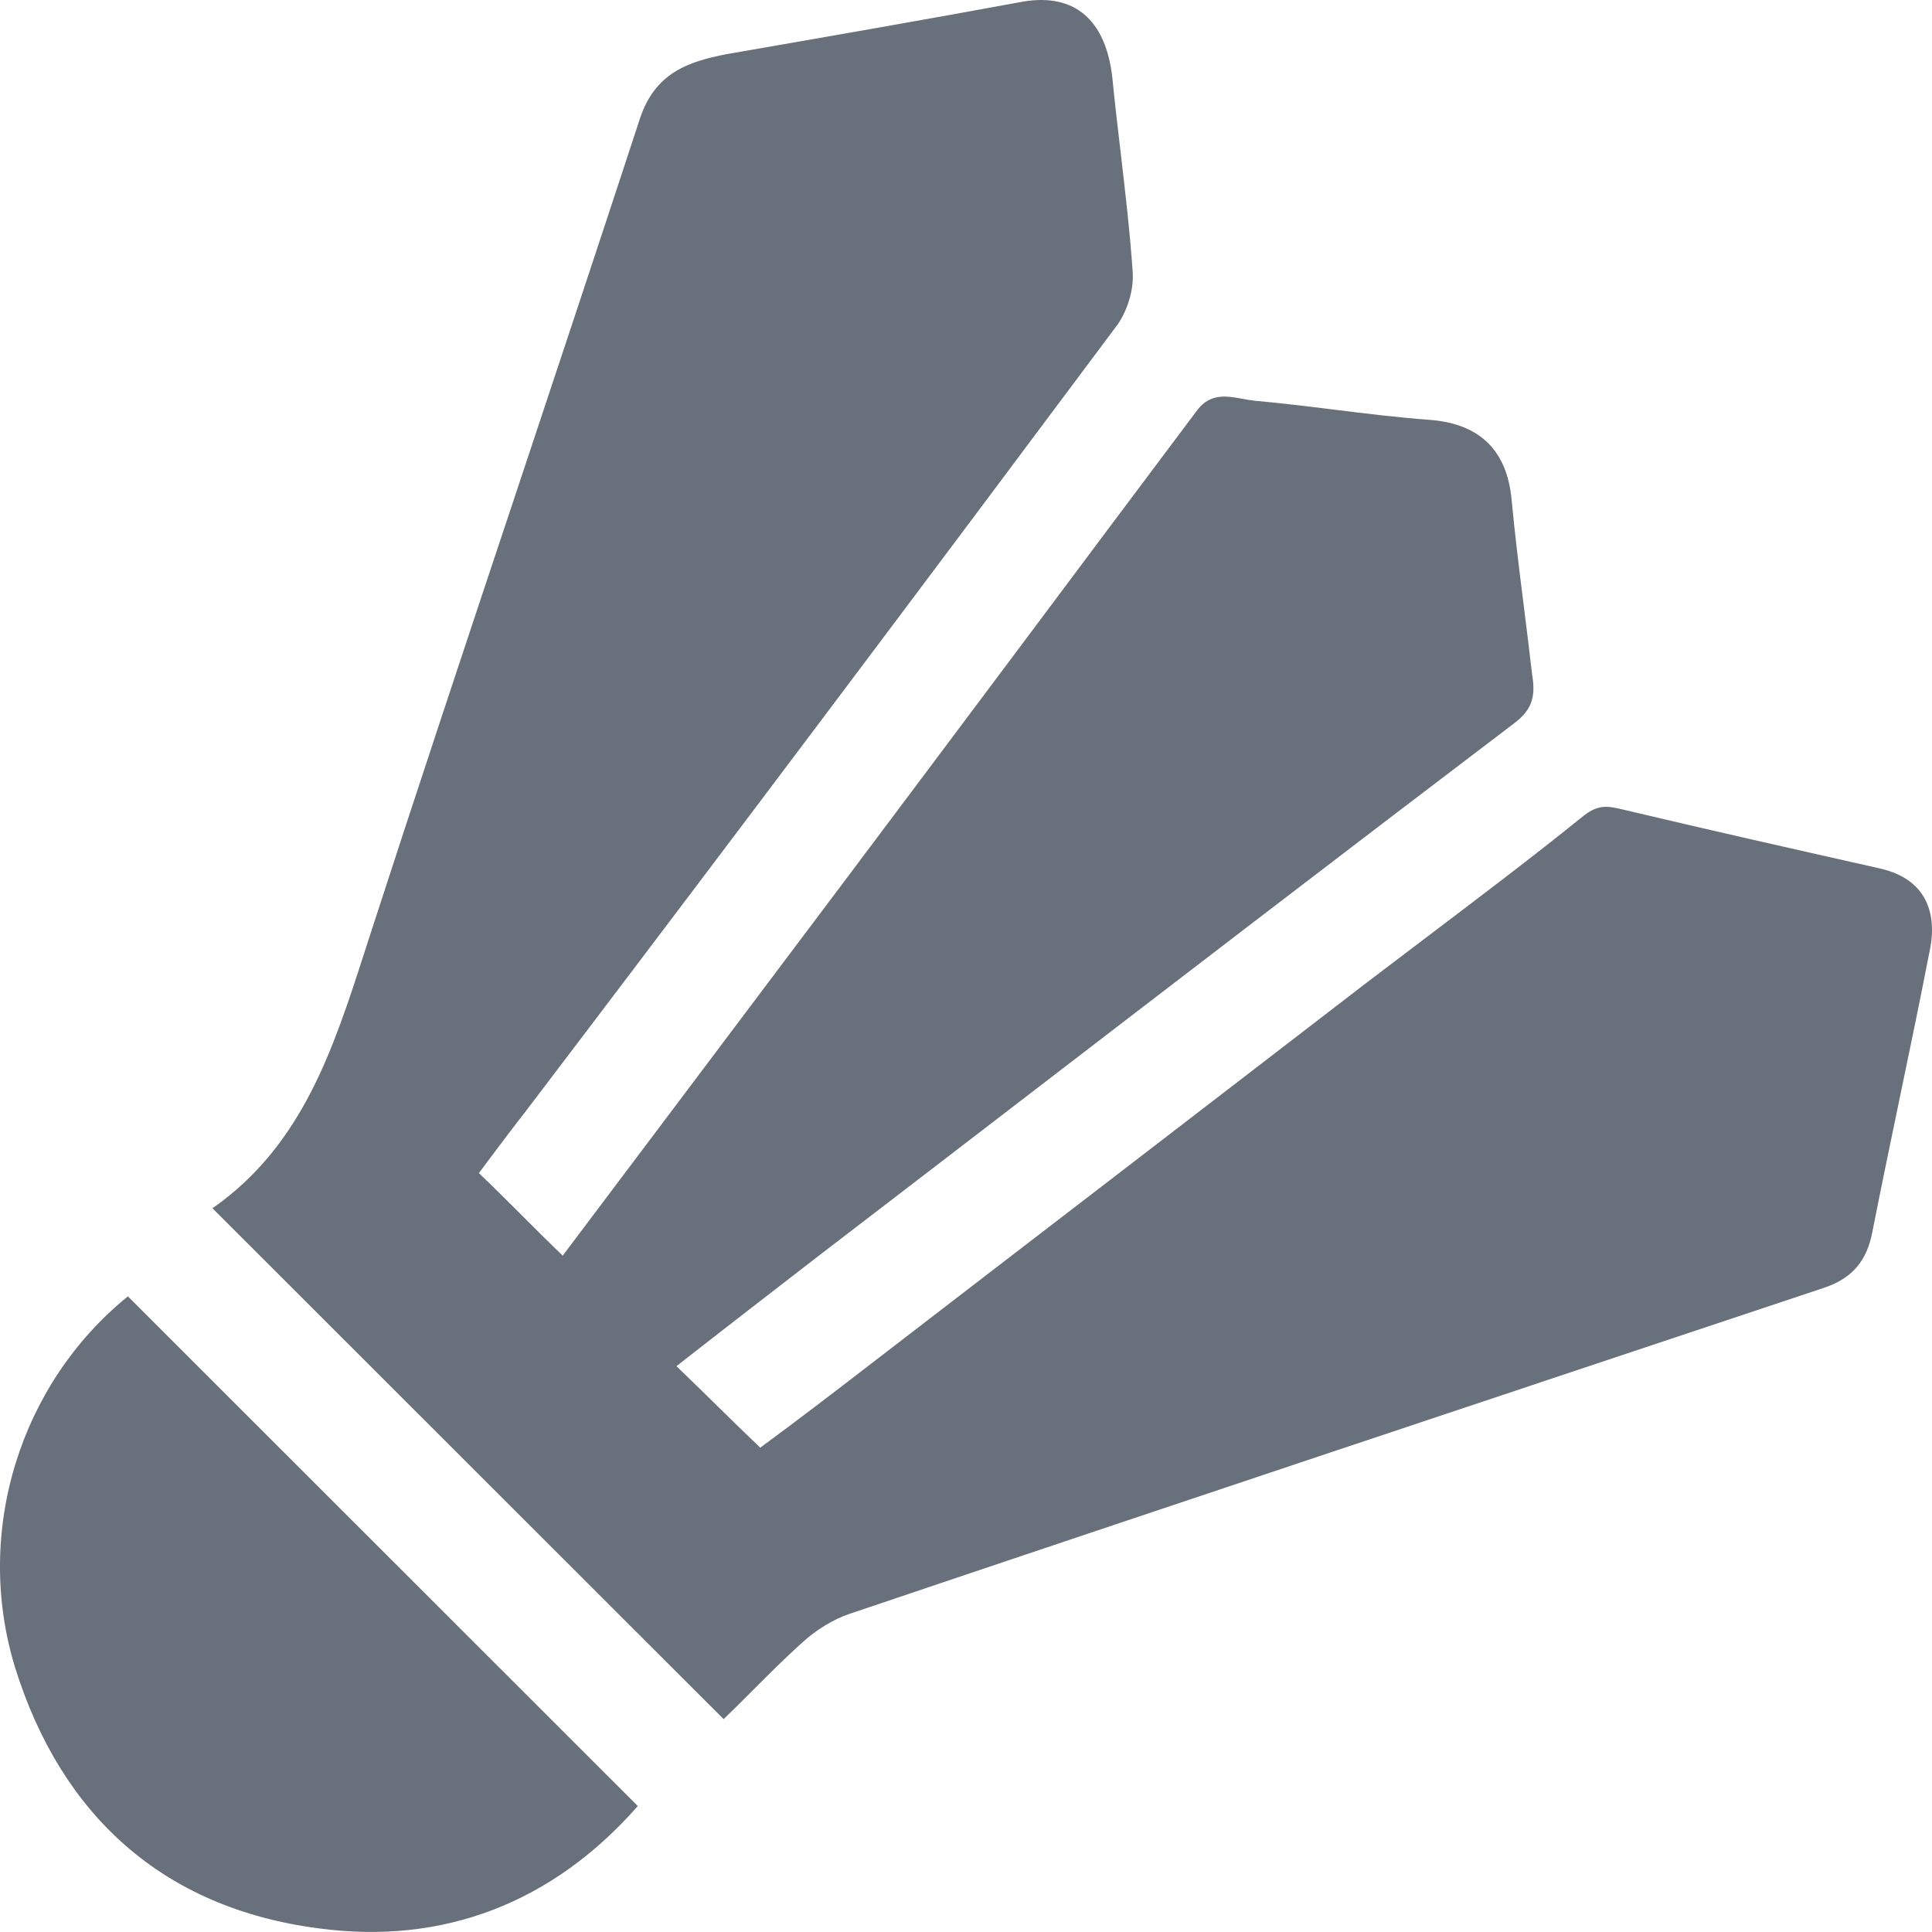
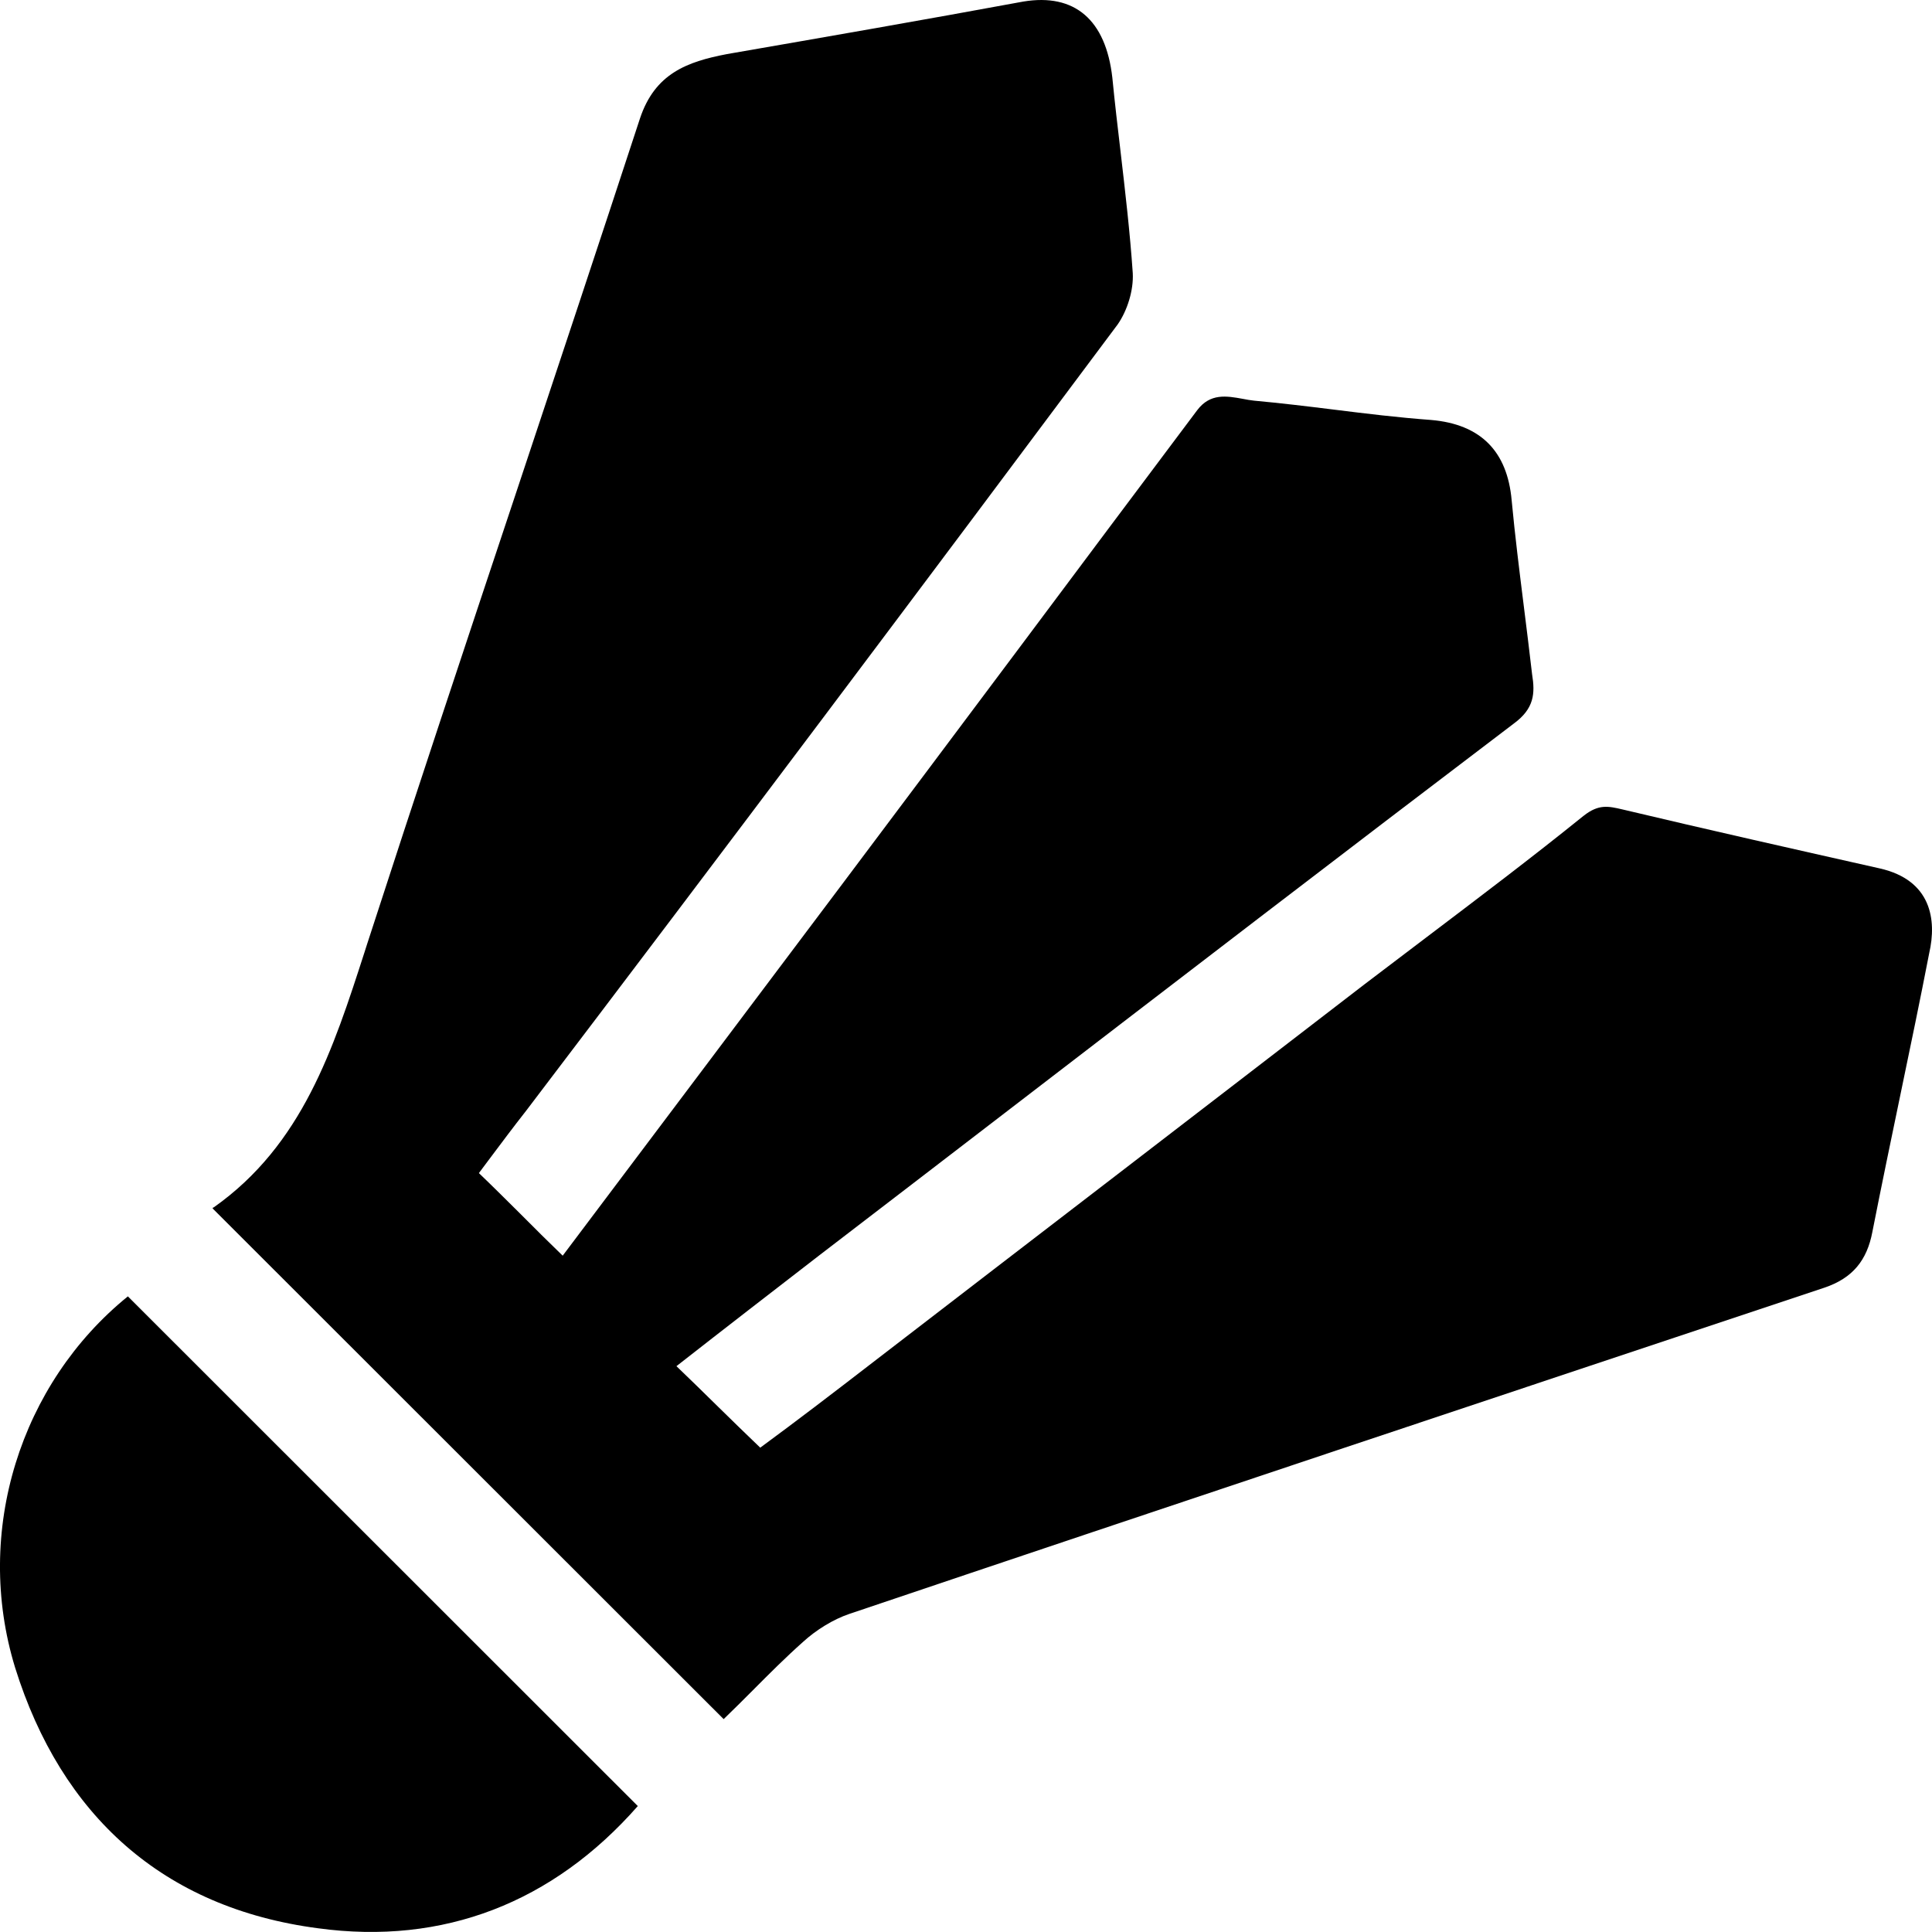
<svg xmlns="http://www.w3.org/2000/svg" width="16" height="16" viewBox="0 0 16 16" fill="none">
-   <path d="M13.435 6.703C14.146 6.872 14.857 7.032 15.568 7.192C15.995 7.289 16.04 7.618 15.977 7.893C15.902 8.28 15.822 8.664 15.742 9.048C15.662 9.433 15.582 9.817 15.506 10.203C15.462 10.434 15.346 10.585 15.106 10.665C12.412 11.563 9.718 12.46 7.033 13.366C6.9 13.411 6.758 13.499 6.651 13.597C6.507 13.725 6.369 13.863 6.234 13.999C6.153 14.08 6.073 14.16 5.993 14.237L1.761 10.008C1.761 10.008 1.761 9.999 1.77 9.999C2.504 9.481 2.76 8.687 3.019 7.885C3.026 7.861 3.034 7.837 3.042 7.813C3.444 6.573 3.857 5.332 4.271 4.09C4.615 3.055 4.96 2.019 5.3 0.981C5.424 0.608 5.691 0.511 6.02 0.448C6.838 0.306 7.656 0.164 8.474 0.013C8.9 -0.058 9.158 0.164 9.212 0.644C9.232 0.849 9.256 1.053 9.28 1.256C9.319 1.591 9.358 1.924 9.381 2.261C9.389 2.403 9.336 2.572 9.256 2.687C7.638 4.855 6.011 7.023 4.357 9.199C4.251 9.334 4.15 9.469 4.046 9.608C4.02 9.643 3.993 9.679 3.966 9.715C4.082 9.826 4.195 9.939 4.31 10.053C4.424 10.168 4.54 10.283 4.66 10.399C5.042 9.892 5.424 9.384 5.807 8.875C6.189 8.366 6.571 7.858 6.953 7.351C7.447 6.694 7.94 6.034 8.434 5.375C8.927 4.715 9.421 4.055 9.914 3.398C10.022 3.254 10.159 3.279 10.292 3.303C10.323 3.309 10.355 3.315 10.385 3.318C10.602 3.338 10.82 3.364 11.037 3.391C11.309 3.425 11.58 3.458 11.852 3.478C12.261 3.513 12.483 3.736 12.519 4.144C12.546 4.432 12.582 4.72 12.618 5.008C12.642 5.2 12.666 5.392 12.688 5.583C12.714 5.743 12.706 5.868 12.537 5.992C11.126 7.063 9.72 8.143 8.315 9.222C7.808 9.611 7.301 10.001 6.793 10.39C6.402 10.692 6.011 10.994 5.602 11.314C5.719 11.426 5.833 11.538 5.949 11.652C6.062 11.763 6.177 11.875 6.296 11.989C6.598 11.767 6.9 11.536 7.211 11.296C7.891 10.772 8.574 10.248 9.256 9.724C9.938 9.199 10.621 8.675 11.301 8.151C11.47 8.022 11.64 7.893 11.811 7.764C12.248 7.433 12.686 7.102 13.115 6.756C13.239 6.658 13.319 6.676 13.435 6.703Z" fill="#67707B" />
-   <path d="M2.633 15.969C1.352 15.801 0.508 15.037 0.125 13.81C-0.221 12.682 0.17 11.456 1.059 10.736L5.282 14.957C4.58 15.756 3.673 16.111 2.633 15.969Z" fill="#67707B" />
+   <path d="M13.435 6.703C14.146 6.872 14.857 7.032 15.568 7.192C15.995 7.289 16.04 7.618 15.977 7.893C15.902 8.28 15.822 8.664 15.742 9.048C15.662 9.433 15.582 9.817 15.506 10.203C15.462 10.434 15.346 10.585 15.106 10.665C12.412 11.563 9.718 12.46 7.033 13.366C6.9 13.411 6.758 13.499 6.651 13.597C6.507 13.725 6.369 13.863 6.234 13.999C6.153 14.08 6.073 14.16 5.993 14.237L1.761 10.008C1.761 10.008 1.761 9.999 1.77 9.999C2.504 9.481 2.76 8.687 3.019 7.885C3.026 7.861 3.034 7.837 3.042 7.813C3.444 6.573 3.857 5.332 4.271 4.09C4.615 3.055 4.96 2.019 5.3 0.981C5.424 0.608 5.691 0.511 6.02 0.448C6.838 0.306 7.656 0.164 8.474 0.013C8.9 -0.058 9.158 0.164 9.212 0.644C9.232 0.849 9.256 1.053 9.28 1.256C9.319 1.591 9.358 1.924 9.381 2.261C9.389 2.403 9.336 2.572 9.256 2.687C7.638 4.855 6.011 7.023 4.357 9.199C4.251 9.334 4.15 9.469 4.046 9.608C4.02 9.643 3.993 9.679 3.966 9.715C4.082 9.826 4.195 9.939 4.31 10.053C4.424 10.168 4.54 10.283 4.66 10.399C5.042 9.892 5.424 9.384 5.807 8.875C6.189 8.366 6.571 7.858 6.953 7.351C7.447 6.694 7.94 6.034 8.434 5.375C8.927 4.715 9.421 4.055 9.914 3.398C10.022 3.254 10.159 3.279 10.292 3.303C10.323 3.309 10.355 3.315 10.385 3.318C10.602 3.338 10.82 3.364 11.037 3.391C11.309 3.425 11.58 3.458 11.852 3.478C12.261 3.513 12.483 3.736 12.519 4.144C12.546 4.432 12.582 4.72 12.618 5.008C12.642 5.2 12.666 5.392 12.688 5.583C12.714 5.743 12.706 5.868 12.537 5.992C11.126 7.063 9.72 8.143 8.315 9.222C7.808 9.611 7.301 10.001 6.793 10.39C6.402 10.692 6.011 10.994 5.602 11.314C5.719 11.426 5.833 11.538 5.949 11.652C6.062 11.763 6.177 11.875 6.296 11.989C6.598 11.767 6.9 11.536 7.211 11.296C7.891 10.772 8.574 10.248 9.256 9.724C9.938 9.199 10.621 8.675 11.301 8.151C11.47 8.022 11.64 7.893 11.811 7.764C12.248 7.433 12.686 7.102 13.115 6.756C13.239 6.658 13.319 6.676 13.435 6.703Z" fill="currentColor" />
+   <path d="M2.633 15.969C1.352 15.801 0.508 15.037 0.125 13.81C-0.221 12.682 0.17 11.456 1.059 10.736L5.282 14.957C4.58 15.756 3.673 16.111 2.633 15.969Z" fill="currentColor" />
</svg>
